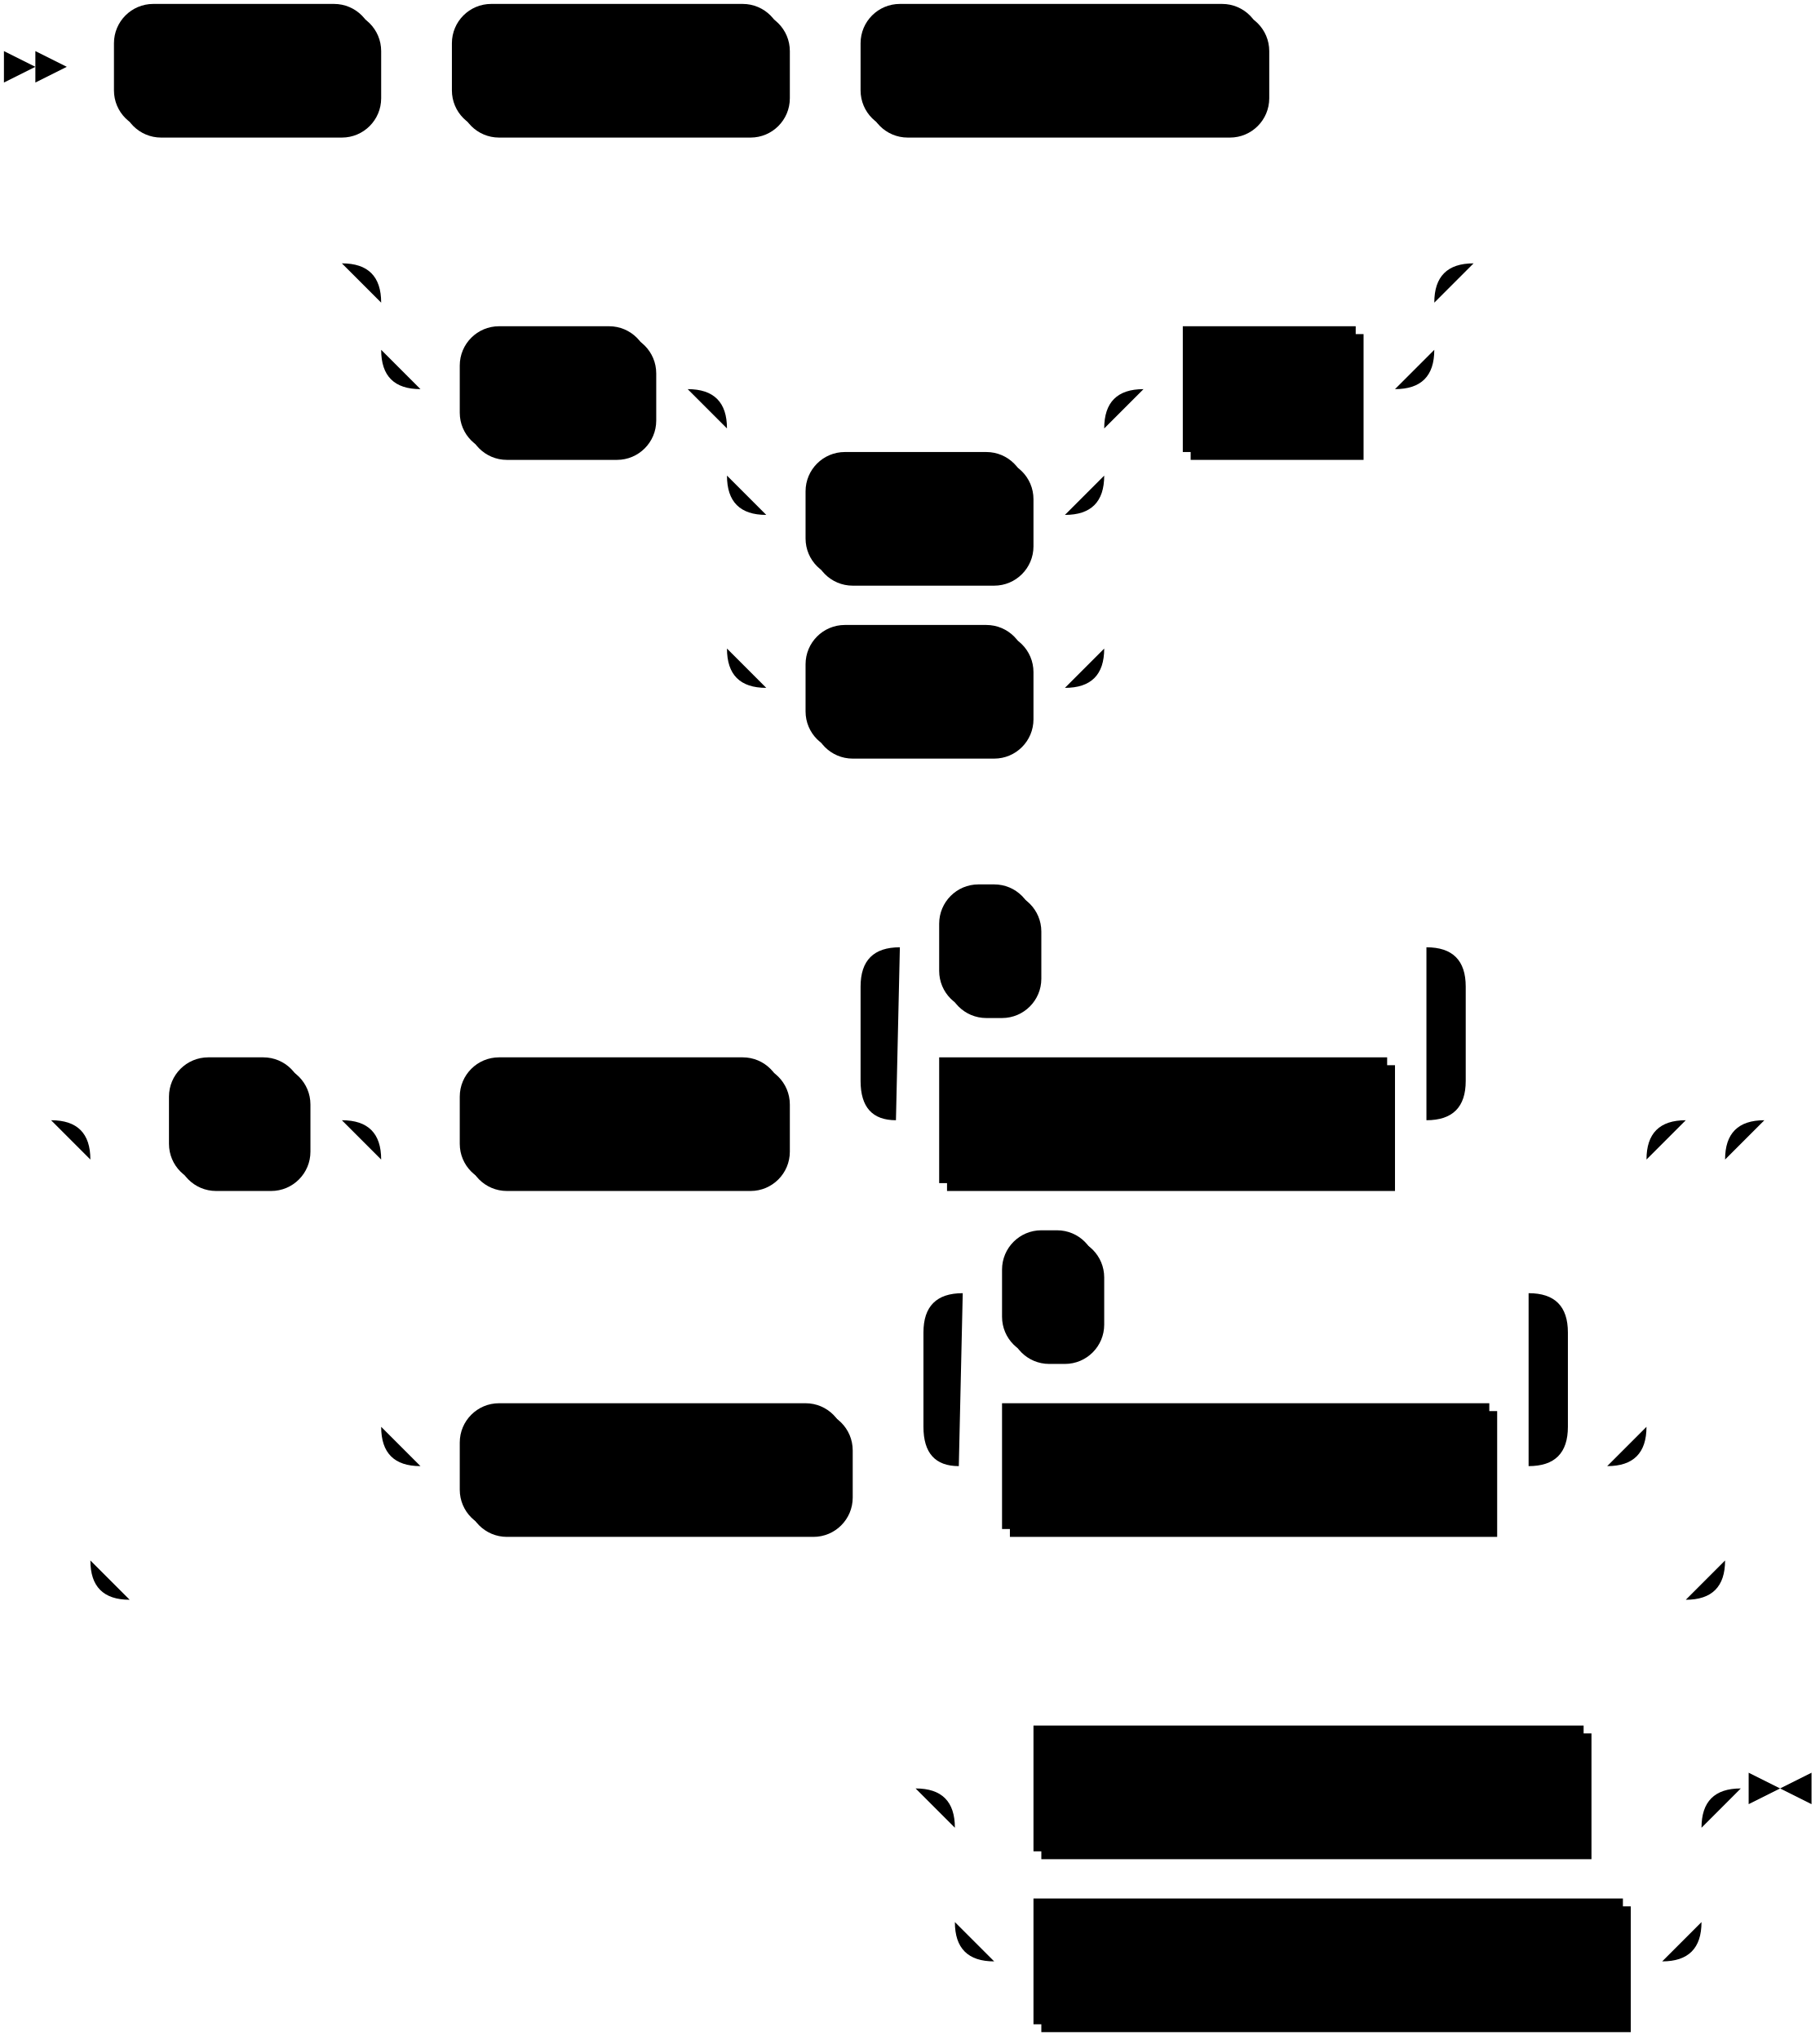
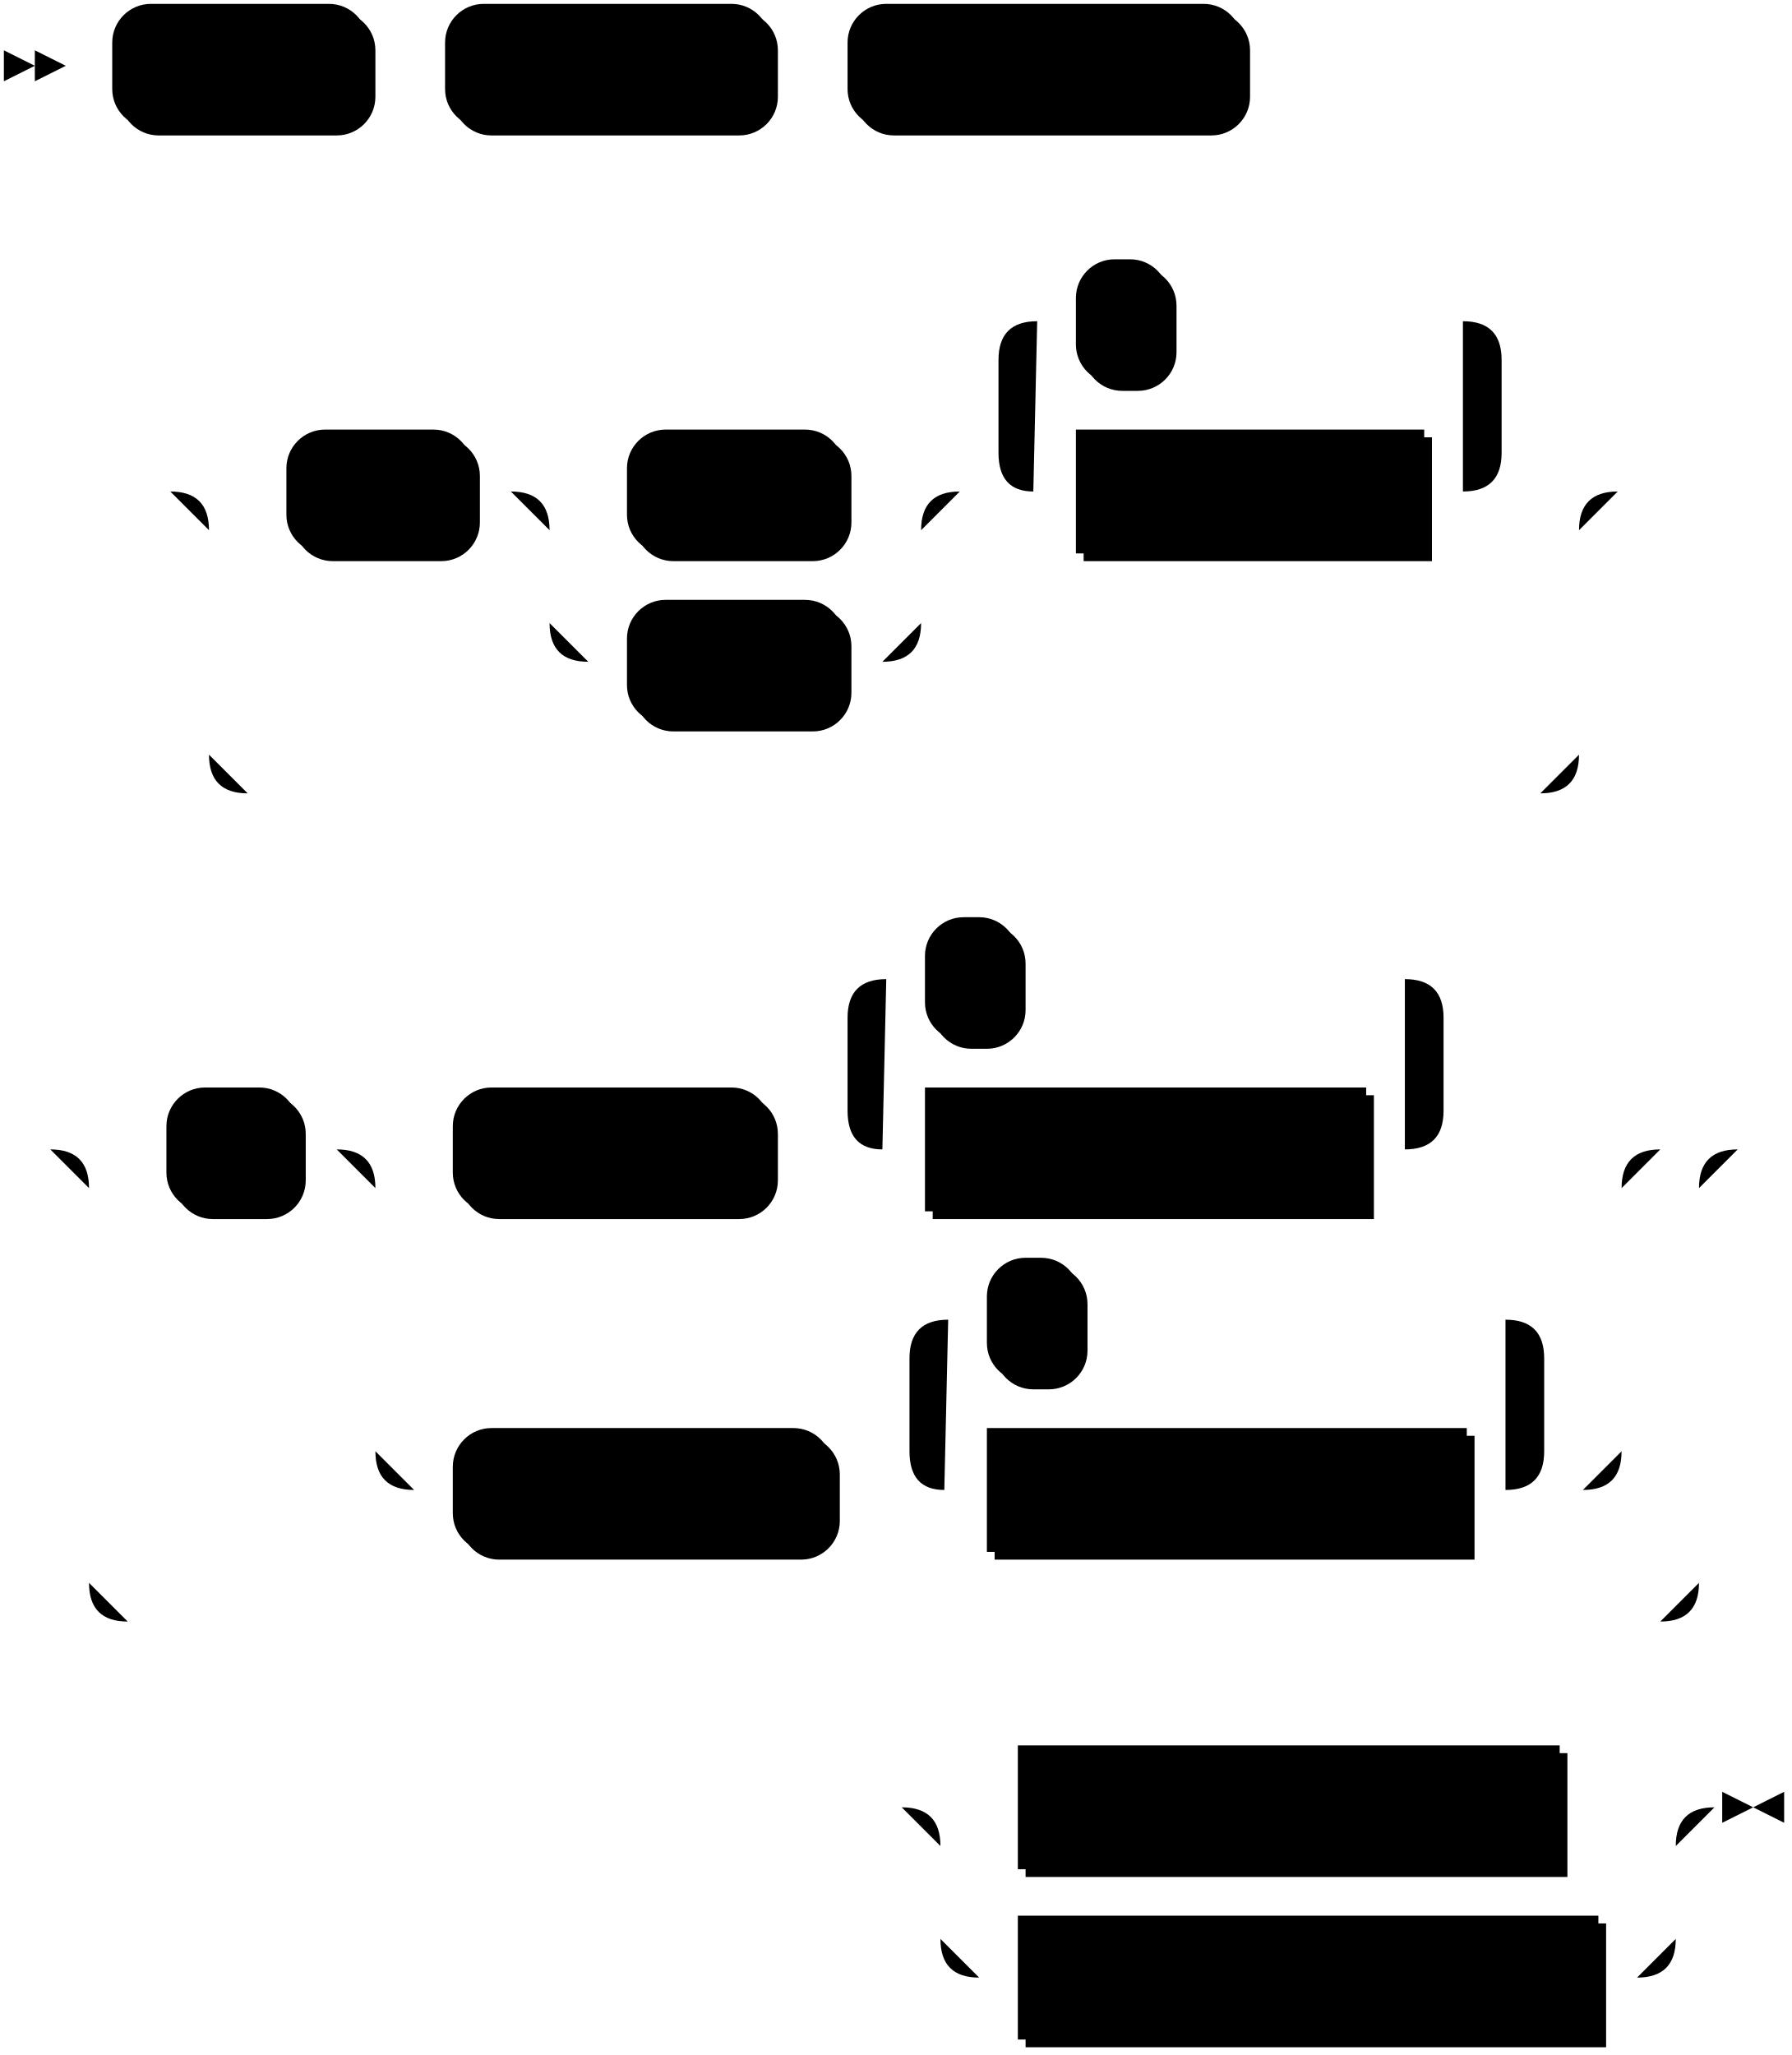
- <svg xmlns="http://www.w3.org/2000/svg" width="463" height="519">
+ <svg xmlns="http://www.w3.org/2000/svg" width="463" height="531">
  <polygon points="9 17 1 13 1 21" />
  <polygon points="17 17 9 13 9 21" />
  <rect x="31" y="3" width="66" height="32" rx="10" />
  <rect x="29" y="1" width="66" height="32" class="terminal" rx="10" />
  <text class="terminal" x="39" y="21">ALTER</text>
  <rect x="117" y="3" width="84" height="32" rx="10" />
  <rect x="115" y="1" width="84" height="32" class="terminal" rx="10" />
  <text class="terminal" x="125" y="21">DEFAULT</text>
  <rect x="221" y="3" width="102" height="32" rx="10" />
  <rect x="219" y="1" width="102" height="32" class="terminal" rx="10" />
  <text class="terminal" x="229" y="21">PRIVILEGES</text>
-   <rect x="119" y="85" width="48" height="32" rx="10" />
-   <rect x="117" y="83" width="48" height="32" class="terminal" rx="10" />
-   <text class="terminal" x="127" y="103">FOR</text>
-   <rect x="207" y="117" width="56" height="32" rx="10" />
-   <rect x="205" y="115" width="56" height="32" class="terminal" rx="10" />
-   <text class="terminal" x="215" y="135">ROLE</text>
-   <rect x="207" y="161" width="56" height="32" rx="10" />
-   <rect x="205" y="159" width="56" height="32" class="terminal" rx="10" />
-   <text class="terminal" x="215" y="179">USER</text>
-   <rect x="303" y="85" width="44" height="32" />
-   <rect x="301" y="83" width="44" height="32" class="nonterminal" />
-   <text class="nonterminal" x="311" y="103">role</text>
-   <rect x="45" y="271" width="34" height="32" rx="10" />
-   <rect x="43" y="269" width="34" height="32" class="terminal" rx="10" />
-   <text class="terminal" x="53" y="289">IN</text>
-   <rect x="119" y="271" width="82" height="32" rx="10" />
-   <rect x="117" y="269" width="82" height="32" class="terminal" rx="10" />
-   <text class="terminal" x="127" y="289">SCHEMA</text>
-   <rect x="241" y="271" width="114" height="32" />
-   <rect x="239" y="269" width="114" height="32" class="nonterminal" />
-   <text class="nonterminal" x="249" y="289">schema_name</text>
-   <rect x="241" y="227" width="24" height="32" rx="10" />
-   <rect x="239" y="225" width="24" height="32" class="terminal" rx="10" />
-   <text class="terminal" x="249" y="245">,</text>
-   <rect x="119" y="359" width="98" height="32" rx="10" />
-   <rect x="117" y="357" width="98" height="32" class="terminal" rx="10" />
-   <text class="terminal" x="127" y="377">DATABASE</text>
-   <rect x="257" y="359" width="124" height="32" />
-   <rect x="255" y="357" width="124" height="32" class="nonterminal" />
-   <text class="nonterminal" x="265" y="377">database_name</text>
-   <rect x="257" y="315" width="24" height="32" rx="10" />
-   <rect x="255" y="313" width="24" height="32" class="terminal" rx="10" />
-   <text class="terminal" x="265" y="333">,</text>
-   <rect x="265" y="441" width="140" height="32" />
-   <rect x="263" y="439" width="140" height="32" class="nonterminal" />
-   <text class="nonterminal" x="273" y="459">abbreviated_grant</text>
-   <rect x="265" y="485" width="150" height="32" />
-   <rect x="263" y="483" width="150" height="32" class="nonterminal" />
-   <text class="nonterminal" x="273" y="503">abbreviated_revoke</text>
-   <path class="line" d="m17 17 h2 m0 0 h10 m66 0 h10 m0 0 h10 m84 0 h10 m0 0 h10 m102 0 h10 m2 0 l2 0 m2 0 l2 0 m2 0 l2 0 m-268 50 l2 0 m2 0 l2 0 m2 0 l2 0 m22 0 h10 m0 0 h238 m-268 0 h20 m248 0 h20 m-288 0 q10 0 10 10 m268 0 q0 -10 10 -10 m-278 10 v12 m268 0 v-12 m-268 12 q0 10 10 10 m248 0 q10 0 10 -10 m-258 10 h10 m48 0 h10 m20 0 h10 m0 0 h66 m-96 0 h20 m76 0 h20 m-116 0 q10 0 10 10 m96 0 q0 -10 10 -10 m-106 10 v12 m96 0 v-12 m-96 12 q0 10 10 10 m76 0 q10 0 10 -10 m-86 10 h10 m56 0 h10 m-86 -10 v20 m96 0 v-20 m-96 20 v24 m96 0 v-24 m-96 24 q0 10 10 10 m76 0 q10 0 10 -10 m-86 10 h10 m56 0 h10 m20 -76 h10 m44 0 h10 m22 -32 l2 0 m2 0 l2 0 m2 0 l2 0 m-386 218 l2 0 m2 0 l2 0 m2 0 l2 0 m22 0 h10 m34 0 h10 m20 0 h10 m82 0 h10 m20 0 h10 m114 0 h10 m-154 0 l20 0 m-1 0 q-9 0 -9 -10 l0 -24 q0 -10 10 -10 m134 44 l20 0 m-20 0 q10 0 10 -10 l0 -24 q0 -10 -10 -10 m-134 0 h10 m24 0 h10 m0 0 h90 m20 44 h26 m-322 0 h20 m302 0 h20 m-342 0 q10 0 10 10 m322 0 q0 -10 10 -10 m-332 10 v68 m322 0 v-68 m-322 68 q0 10 10 10 m302 0 q10 0 10 -10 m-312 10 h10 m98 0 h10 m20 0 h10 m124 0 h10 m-164 0 l20 0 m-1 0 q-9 0 -9 -10 l0 -24 q0 -10 10 -10 m144 44 l20 0 m-20 0 q10 0 10 -10 l0 -24 q0 -10 -10 -10 m-144 0 h10 m24 0 h10 m0 0 h100 m-376 -44 h20 m396 0 h20 m-436 0 q10 0 10 10 m416 0 q0 -10 10 -10 m-426 10 v102 m416 0 v-102 m-416 102 q0 10 10 10 m396 0 q10 0 10 -10 m-406 10 h10 m0 0 h386 m22 -122 l2 0 m2 0 l2 0 m2 0 l2 0 m-240 170 l2 0 m2 0 l2 0 m2 0 l2 0 m22 0 h10 m140 0 h10 m0 0 h10 m-190 0 h20 m170 0 h20 m-210 0 q10 0 10 10 m190 0 q0 -10 10 -10 m-200 10 v24 m190 0 v-24 m-190 24 q0 10 10 10 m170 0 q10 0 10 -10 m-180 10 h10 m150 0 h10 m23 -44 h-3" />
-   <polygon points="453 455 461 451 461 459" />
-   <polygon points="453 455 445 451 445 459" />
+   <rect x="76" y="113" width="48" height="32" rx="10" />
+   <rect x="74" y="111" width="48" height="32" class="terminal" rx="10" />
+   <text class="terminal" x="84" y="131">FOR</text>
+   <rect x="164" y="113" width="56" height="32" rx="10" />
+   <rect x="162" y="111" width="56" height="32" class="terminal" rx="10" />
+   <text class="terminal" x="172" y="131">ROLE</text>
+   <rect x="164" y="157" width="56" height="32" rx="10" />
+   <rect x="162" y="155" width="56" height="32" class="terminal" rx="10" />
+   <text class="terminal" x="172" y="175">USER</text>
+   <rect x="280" y="113" width="90" height="32" />
+   <rect x="278" y="111" width="90" height="32" class="nonterminal" />
+   <text class="nonterminal" x="288" y="131">target_role</text>
+   <rect x="280" y="69" width="24" height="32" rx="10" />
+   <rect x="278" y="67" width="24" height="32" class="terminal" rx="10" />
+   <text class="terminal" x="288" y="87">,</text>
+   <rect x="45" y="283" width="34" height="32" rx="10" />
+   <rect x="43" y="281" width="34" height="32" class="terminal" rx="10" />
+   <text class="terminal" x="53" y="301">IN</text>
+   <rect x="119" y="283" width="82" height="32" rx="10" />
+   <rect x="117" y="281" width="82" height="32" class="terminal" rx="10" />
+   <text class="terminal" x="127" y="301">SCHEMA</text>
+   <rect x="241" y="283" width="114" height="32" />
+   <rect x="239" y="281" width="114" height="32" class="nonterminal" />
+   <text class="nonterminal" x="249" y="301">schema_name</text>
+   <rect x="241" y="239" width="24" height="32" rx="10" />
+   <rect x="239" y="237" width="24" height="32" class="terminal" rx="10" />
+   <text class="terminal" x="249" y="257">,</text>
+   <rect x="119" y="371" width="98" height="32" rx="10" />
+   <rect x="117" y="369" width="98" height="32" class="terminal" rx="10" />
+   <text class="terminal" x="127" y="389">DATABASE</text>
+   <rect x="257" y="371" width="124" height="32" />
+   <rect x="255" y="369" width="124" height="32" class="nonterminal" />
+   <text class="nonterminal" x="265" y="389">database_name</text>
+   <rect x="257" y="327" width="24" height="32" rx="10" />
+   <rect x="255" y="325" width="24" height="32" class="terminal" rx="10" />
+   <text class="terminal" x="265" y="345">,</text>
+   <rect x="265" y="453" width="140" height="32" />
+   <rect x="263" y="451" width="140" height="32" class="nonterminal" />
+   <text class="nonterminal" x="273" y="471">abbreviated_grant</text>
+   <rect x="265" y="497" width="150" height="32" />
+   <rect x="263" y="495" width="150" height="32" class="nonterminal" />
+   <text class="nonterminal" x="273" y="515">abbreviated_revoke</text>
+   <path class="line" d="m17 17 h2 m0 0 h10 m66 0 h10 m0 0 h10 m84 0 h10 m0 0 h10 m102 0 h10 m2 0 l2 0 m2 0 l2 0 m2 0 l2 0 m-311 110 l2 0 m2 0 l2 0 m2 0 l2 0 m22 0 h10 m48 0 h10 m20 0 h10 m56 0 h10 m-96 0 h20 m76 0 h20 m-116 0 q10 0 10 10 m96 0 q0 -10 10 -10 m-106 10 v24 m96 0 v-24 m-96 24 q0 10 10 10 m76 0 q10 0 10 -10 m-86 10 h10 m56 0 h10 m40 -44 h10 m90 0 h10 m-130 0 l20 0 m-1 0 q-9 0 -9 -10 l0 -24 q0 -10 10 -10 m110 44 l20 0 m-20 0 q10 0 10 -10 l0 -24 q0 -10 -10 -10 m-110 0 h10 m24 0 h10 m0 0 h66 m-334 44 h20 m334 0 h20 m-374 0 q10 0 10 10 m354 0 q0 -10 10 -10 m-364 10 v58 m354 0 v-58 m-354 58 q0 10 10 10 m334 0 q10 0 10 -10 m-344 10 h10 m0 0 h324 m22 -78 l2 0 m2 0 l2 0 m2 0 l2 0 m-429 170 l2 0 m2 0 l2 0 m2 0 l2 0 m22 0 h10 m34 0 h10 m20 0 h10 m82 0 h10 m20 0 h10 m114 0 h10 m-154 0 l20 0 m-1 0 q-9 0 -9 -10 l0 -24 q0 -10 10 -10 m134 44 l20 0 m-20 0 q10 0 10 -10 l0 -24 q0 -10 -10 -10 m-134 0 h10 m24 0 h10 m0 0 h90 m20 44 h26 m-322 0 h20 m302 0 h20 m-342 0 q10 0 10 10 m322 0 q0 -10 10 -10 m-332 10 v68 m322 0 v-68 m-322 68 q0 10 10 10 m302 0 q10 0 10 -10 m-312 10 h10 m98 0 h10 m20 0 h10 m124 0 h10 m-164 0 l20 0 m-1 0 q-9 0 -9 -10 l0 -24 q0 -10 10 -10 m144 44 l20 0 m-20 0 q10 0 10 -10 l0 -24 q0 -10 -10 -10 m-144 0 h10 m24 0 h10 m0 0 h100 m-376 -44 h20 m396 0 h20 m-436 0 q10 0 10 10 m416 0 q0 -10 10 -10 m-426 10 v102 m416 0 v-102 m-416 102 q0 10 10 10 m396 0 q10 0 10 -10 m-406 10 h10 m0 0 h386 m22 -122 l2 0 m2 0 l2 0 m2 0 l2 0 m-240 170 l2 0 m2 0 l2 0 m2 0 l2 0 m22 0 h10 m140 0 h10 m0 0 h10 m-190 0 h20 m170 0 h20 m-210 0 q10 0 10 10 m190 0 q0 -10 10 -10 m-200 10 v24 m190 0 v-24 m-190 24 q0 10 10 10 m170 0 q10 0 10 -10 m-180 10 h10 m150 0 h10 m23 -44 h-3" />
+   <polygon points="453 467 461 463 461 471" />
+   <polygon points="453 467 445 463 445 471" />
</svg>
